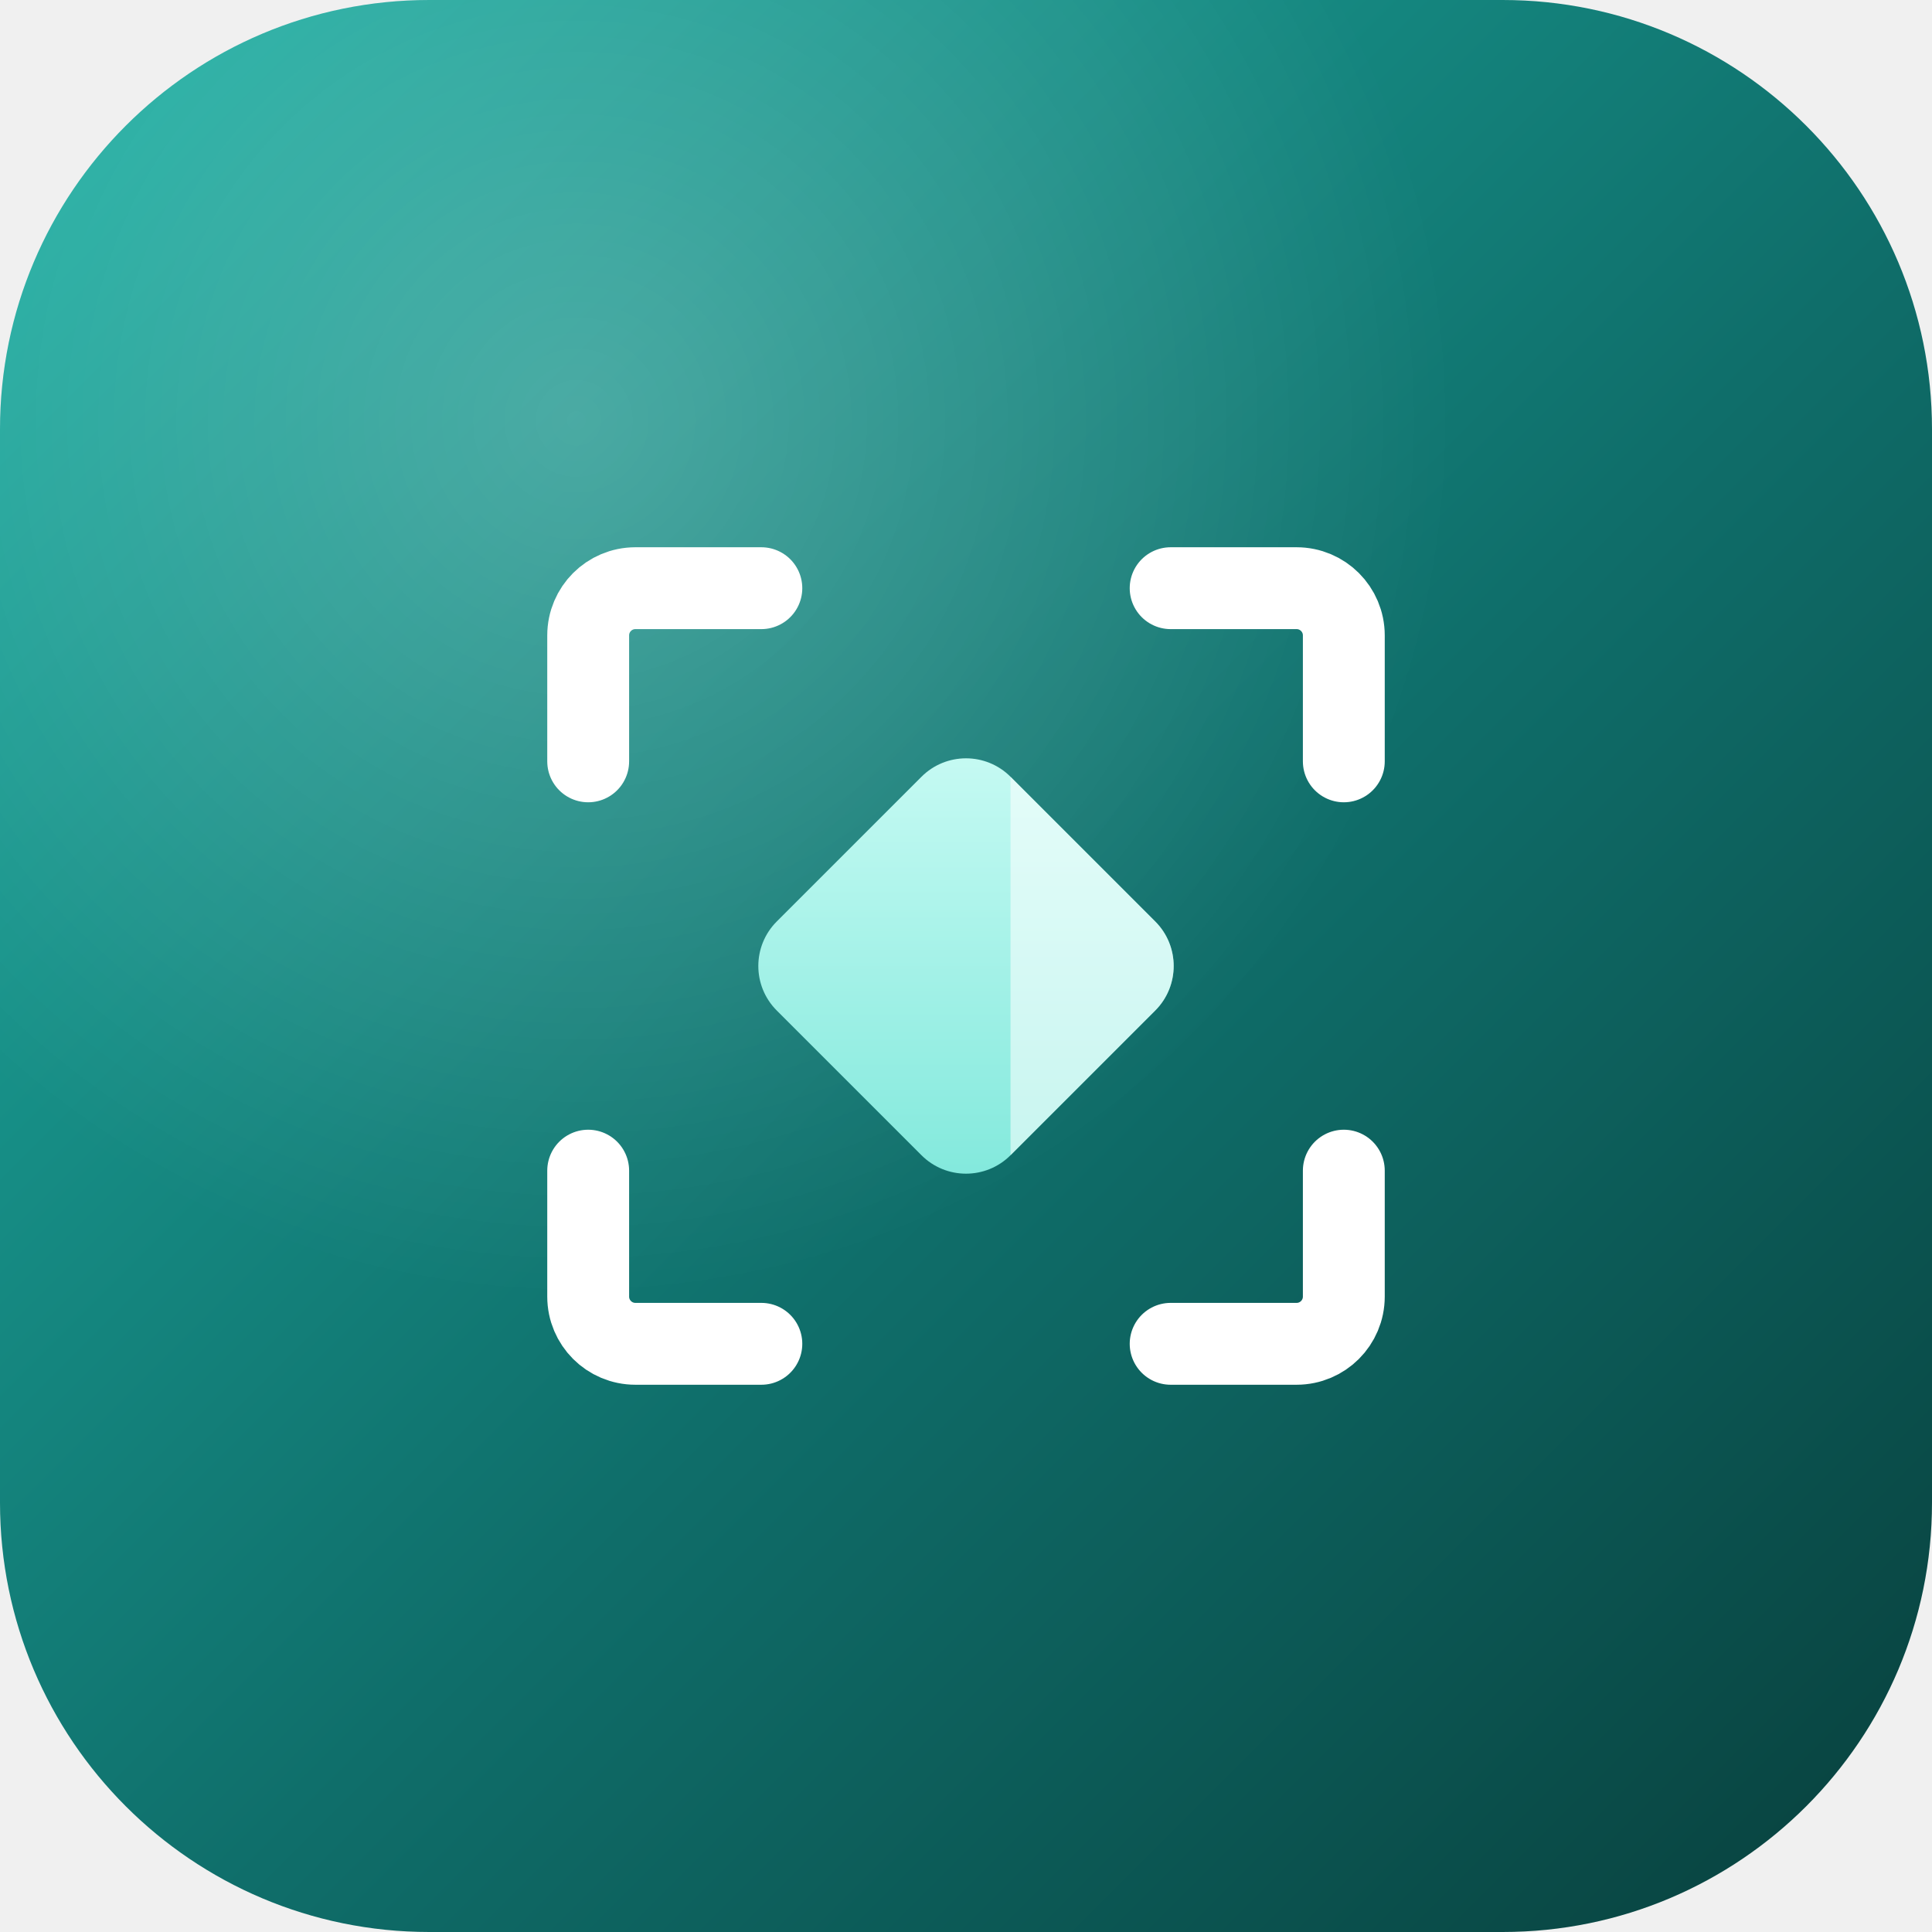
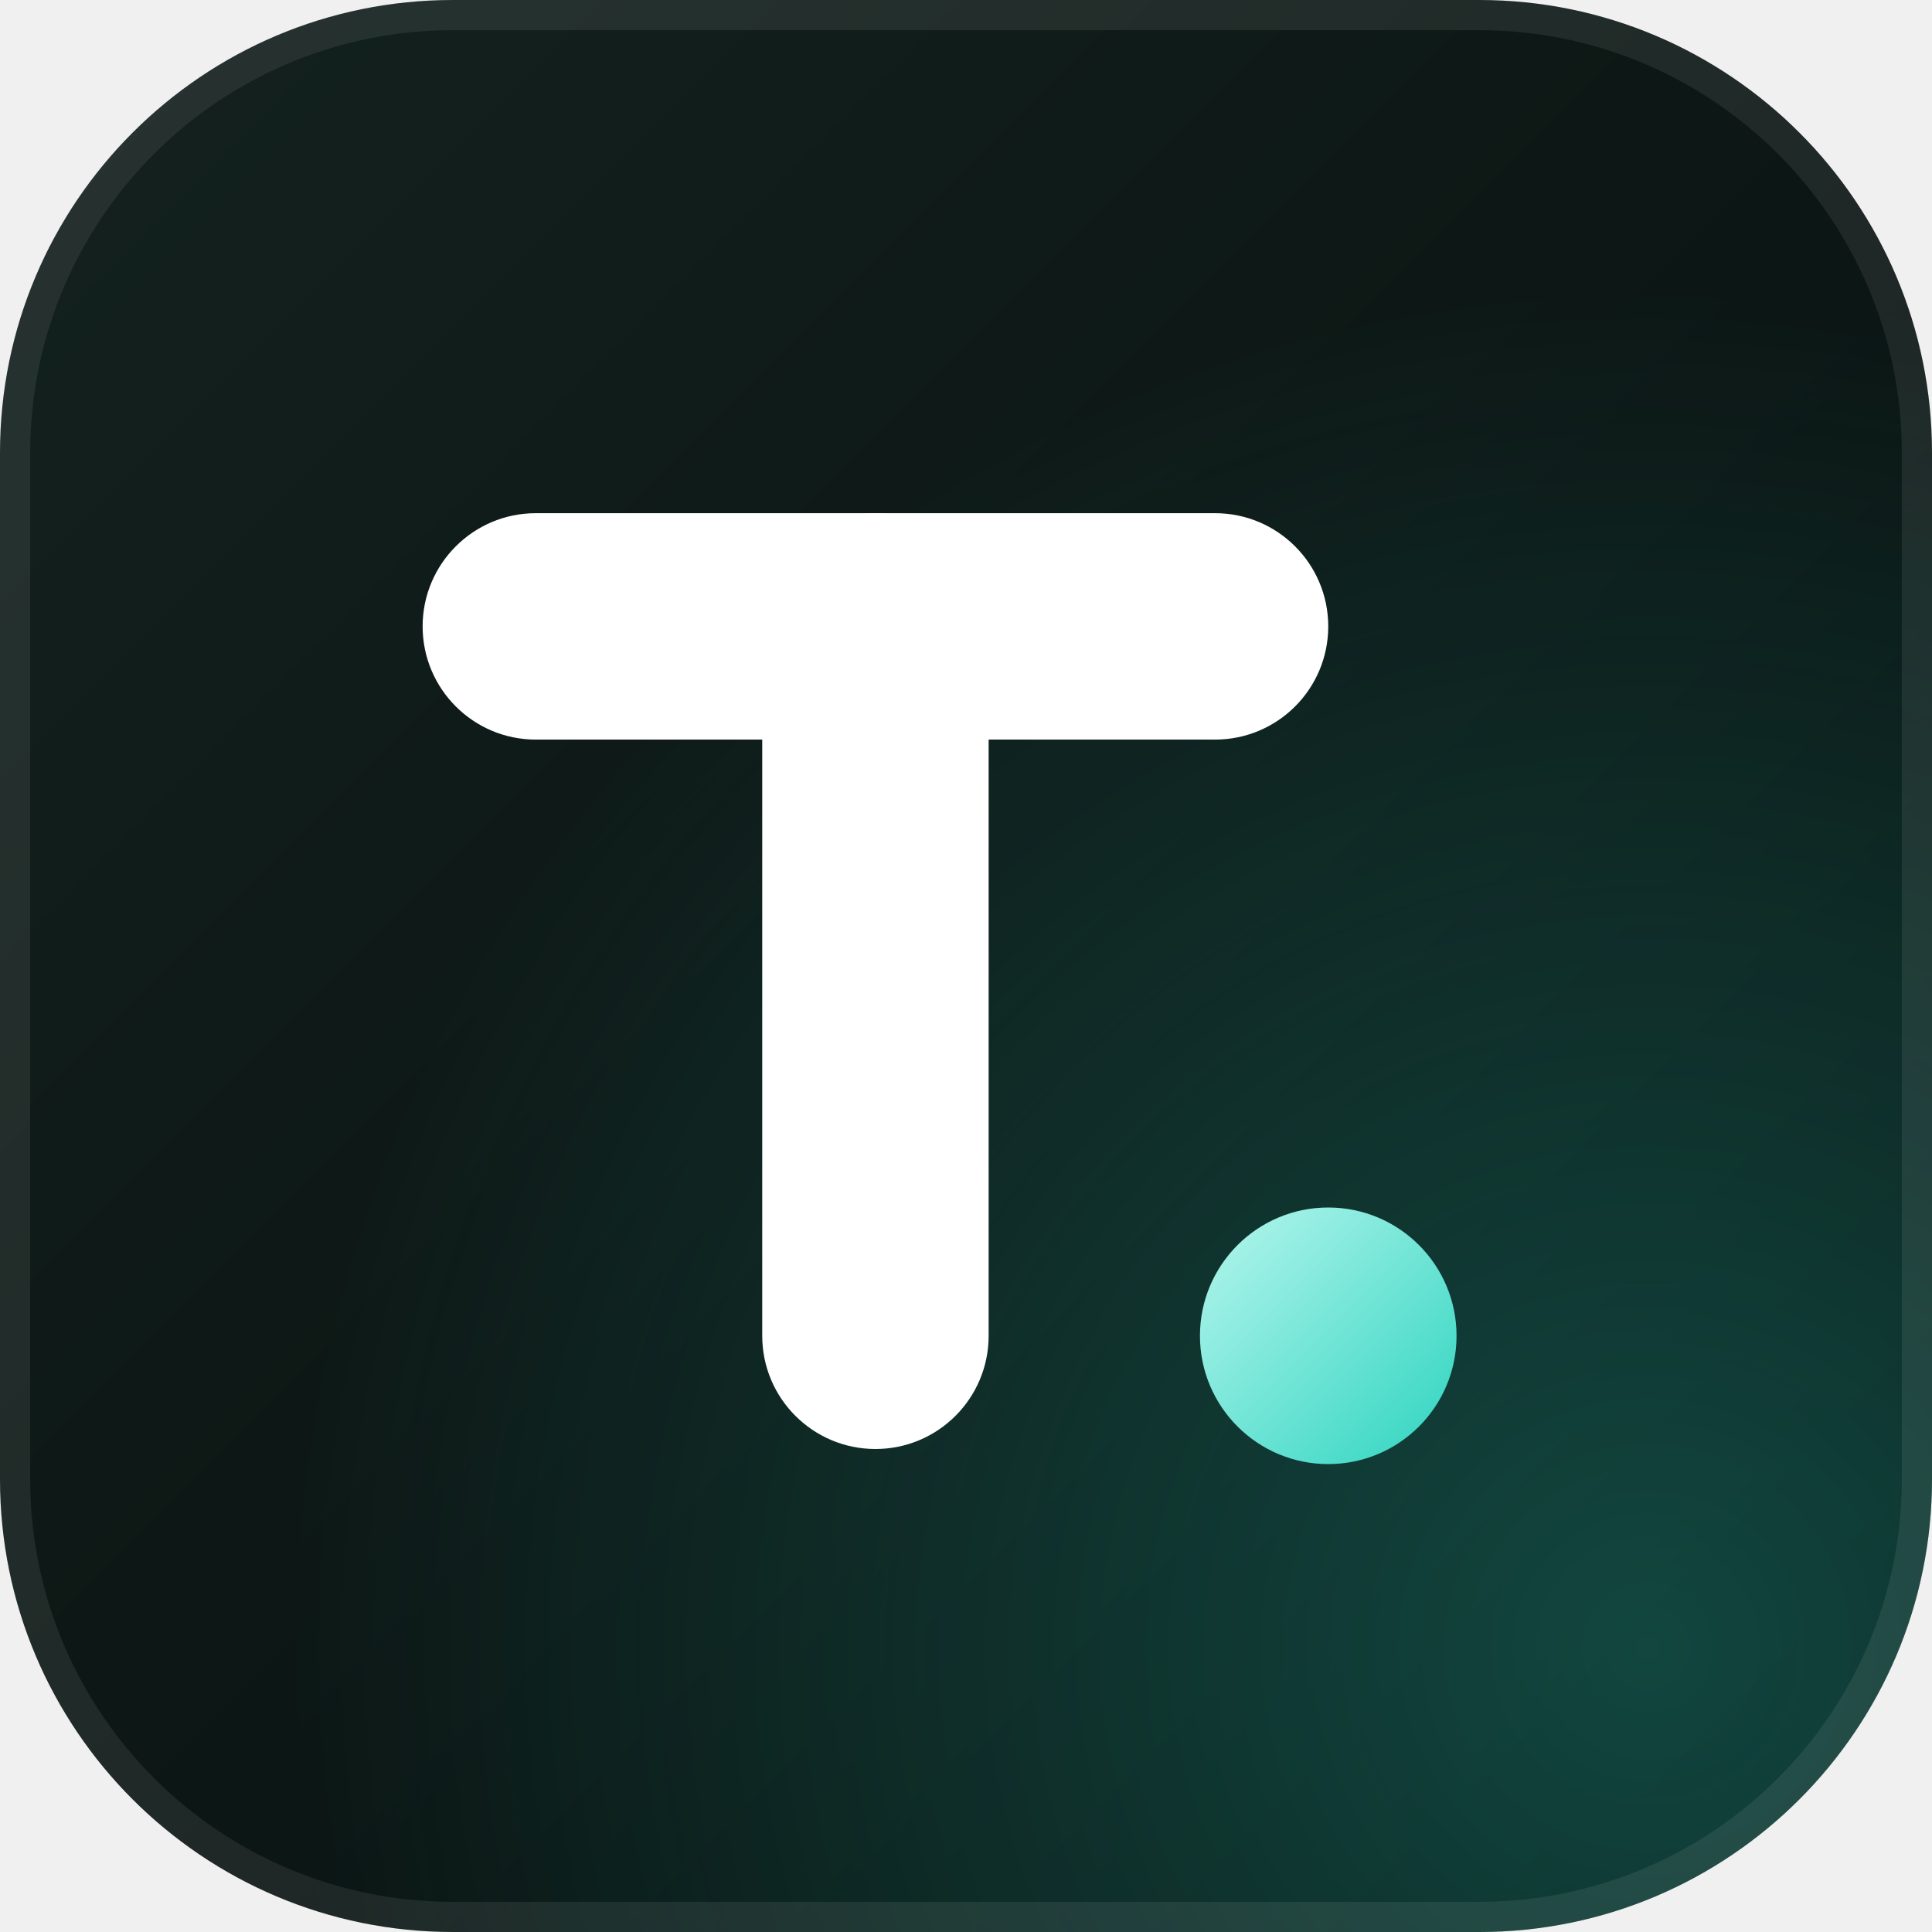
- <svg xmlns="http://www.w3.org/2000/svg" viewBox="0 0 108 108" width="64" height="64">
+ <svg xmlns="http://www.w3.org/2000/svg" viewBox="0 0 64 64" width="64" height="64">
  <defs>
-     <linearGradient id="bg" x1="0" y1="0" x2="1" y2="1">
-       <stop offset="0" stop-color="#1fb3a6" />
-       <stop offset=".55" stop-color="#0f6e6a" />
-       <stop offset="1" stop-color="#083f3c" />
+     <linearGradient id="ink" x1="0" y1="0" x2="1" y2="1">
+       <stop offset="0" stop-color="#14221f" />
+       <stop offset="1" stop-color="#050c0b" />
    </linearGradient>
-     <radialGradient id="shine" cx=".3" cy=".22" r=".75">
-       <stop offset="0" stop-color="#ffffff" stop-opacity=".22" />
-       <stop offset=".6" stop-color="#ffffff" stop-opacity="0" />
+     <radialGradient id="glow" cx=".85" cy=".85" r=".7">
+       <stop offset="0" stop-color="#2dd4bf" stop-opacity=".28" />
+       <stop offset="1" stop-color="#2dd4bf" stop-opacity="0" />
    </radialGradient>
-     <linearGradient id="core" x1="0" y1="0" x2="1" y2="1">
-       <stop offset="0" stop-color="#c9fbf4" />
-       <stop offset="1" stop-color="#7fe8db" />
+     <linearGradient id="dot" x1="0" y1="0" x2="1" y2="1">
+       <stop offset="0" stop-color="#b8f6ee" />
+       <stop offset="1" stop-color="#2dd4bf" />
    </linearGradient>
+     <clipPath id="r">
+       <rect width="64" height="64" rx="15" />
+     </clipPath>
  </defs>
-   <clipPath id="r">
-     <rect width="108" height="108" rx="24" />
-   </clipPath>
  <g clip-path="url(#r)">
-     <rect width="108" height="108" fill="url(#bg)" />
-     <rect width="108" height="108" fill="url(#shine)" />
+     <rect width="64" height="64" fill="url(#ink)" />
+     <rect width="64" height="64" fill="url(#glow)" />
  </g>
-   <g transform="translate(54 54) scale(.88) translate(-54 -54)">
-     <g fill="none" stroke="#ffffff" stroke-width="5.2" stroke-linecap="round" stroke-linejoin="round">
-       <path d="M30 41V33a3 3 0 0 1 3-3h8" />
-       <path d="M67 30h8a3 3 0 0 1 3 3v8" />
-       <path d="M78 67v8a3 3 0 0 1-3 3h-8" />
-       <path d="M41 78h-8a3 3 0 0 1-3-3v-8" />
-     </g>
-     <g transform="rotate(45 54 54)">
-       <rect x="43.5" y="43.5" width="21" height="21" rx="4" fill="url(#core)" />
-       <path d="M47.5 43.5h13a4 4 0 0 1 4 4v13Z" fill="#ffffff" fill-opacity=".55" />
-     </g>
-   </g>
+   <rect x=".5" y=".5" width="63" height="63" rx="14.5" fill="none" stroke="#ffffff" stroke-opacity=".08" />
+   <rect x="14" y="17" width="30" height="7.5" rx="3.75" fill="#ffffff" />
+   <rect x="25.25" y="17" width="7.5" height="31" rx="3.75" fill="#ffffff" />
+   <circle cx="44" cy="44.25" r="4.25" fill="url(#dot)" />
</svg>
